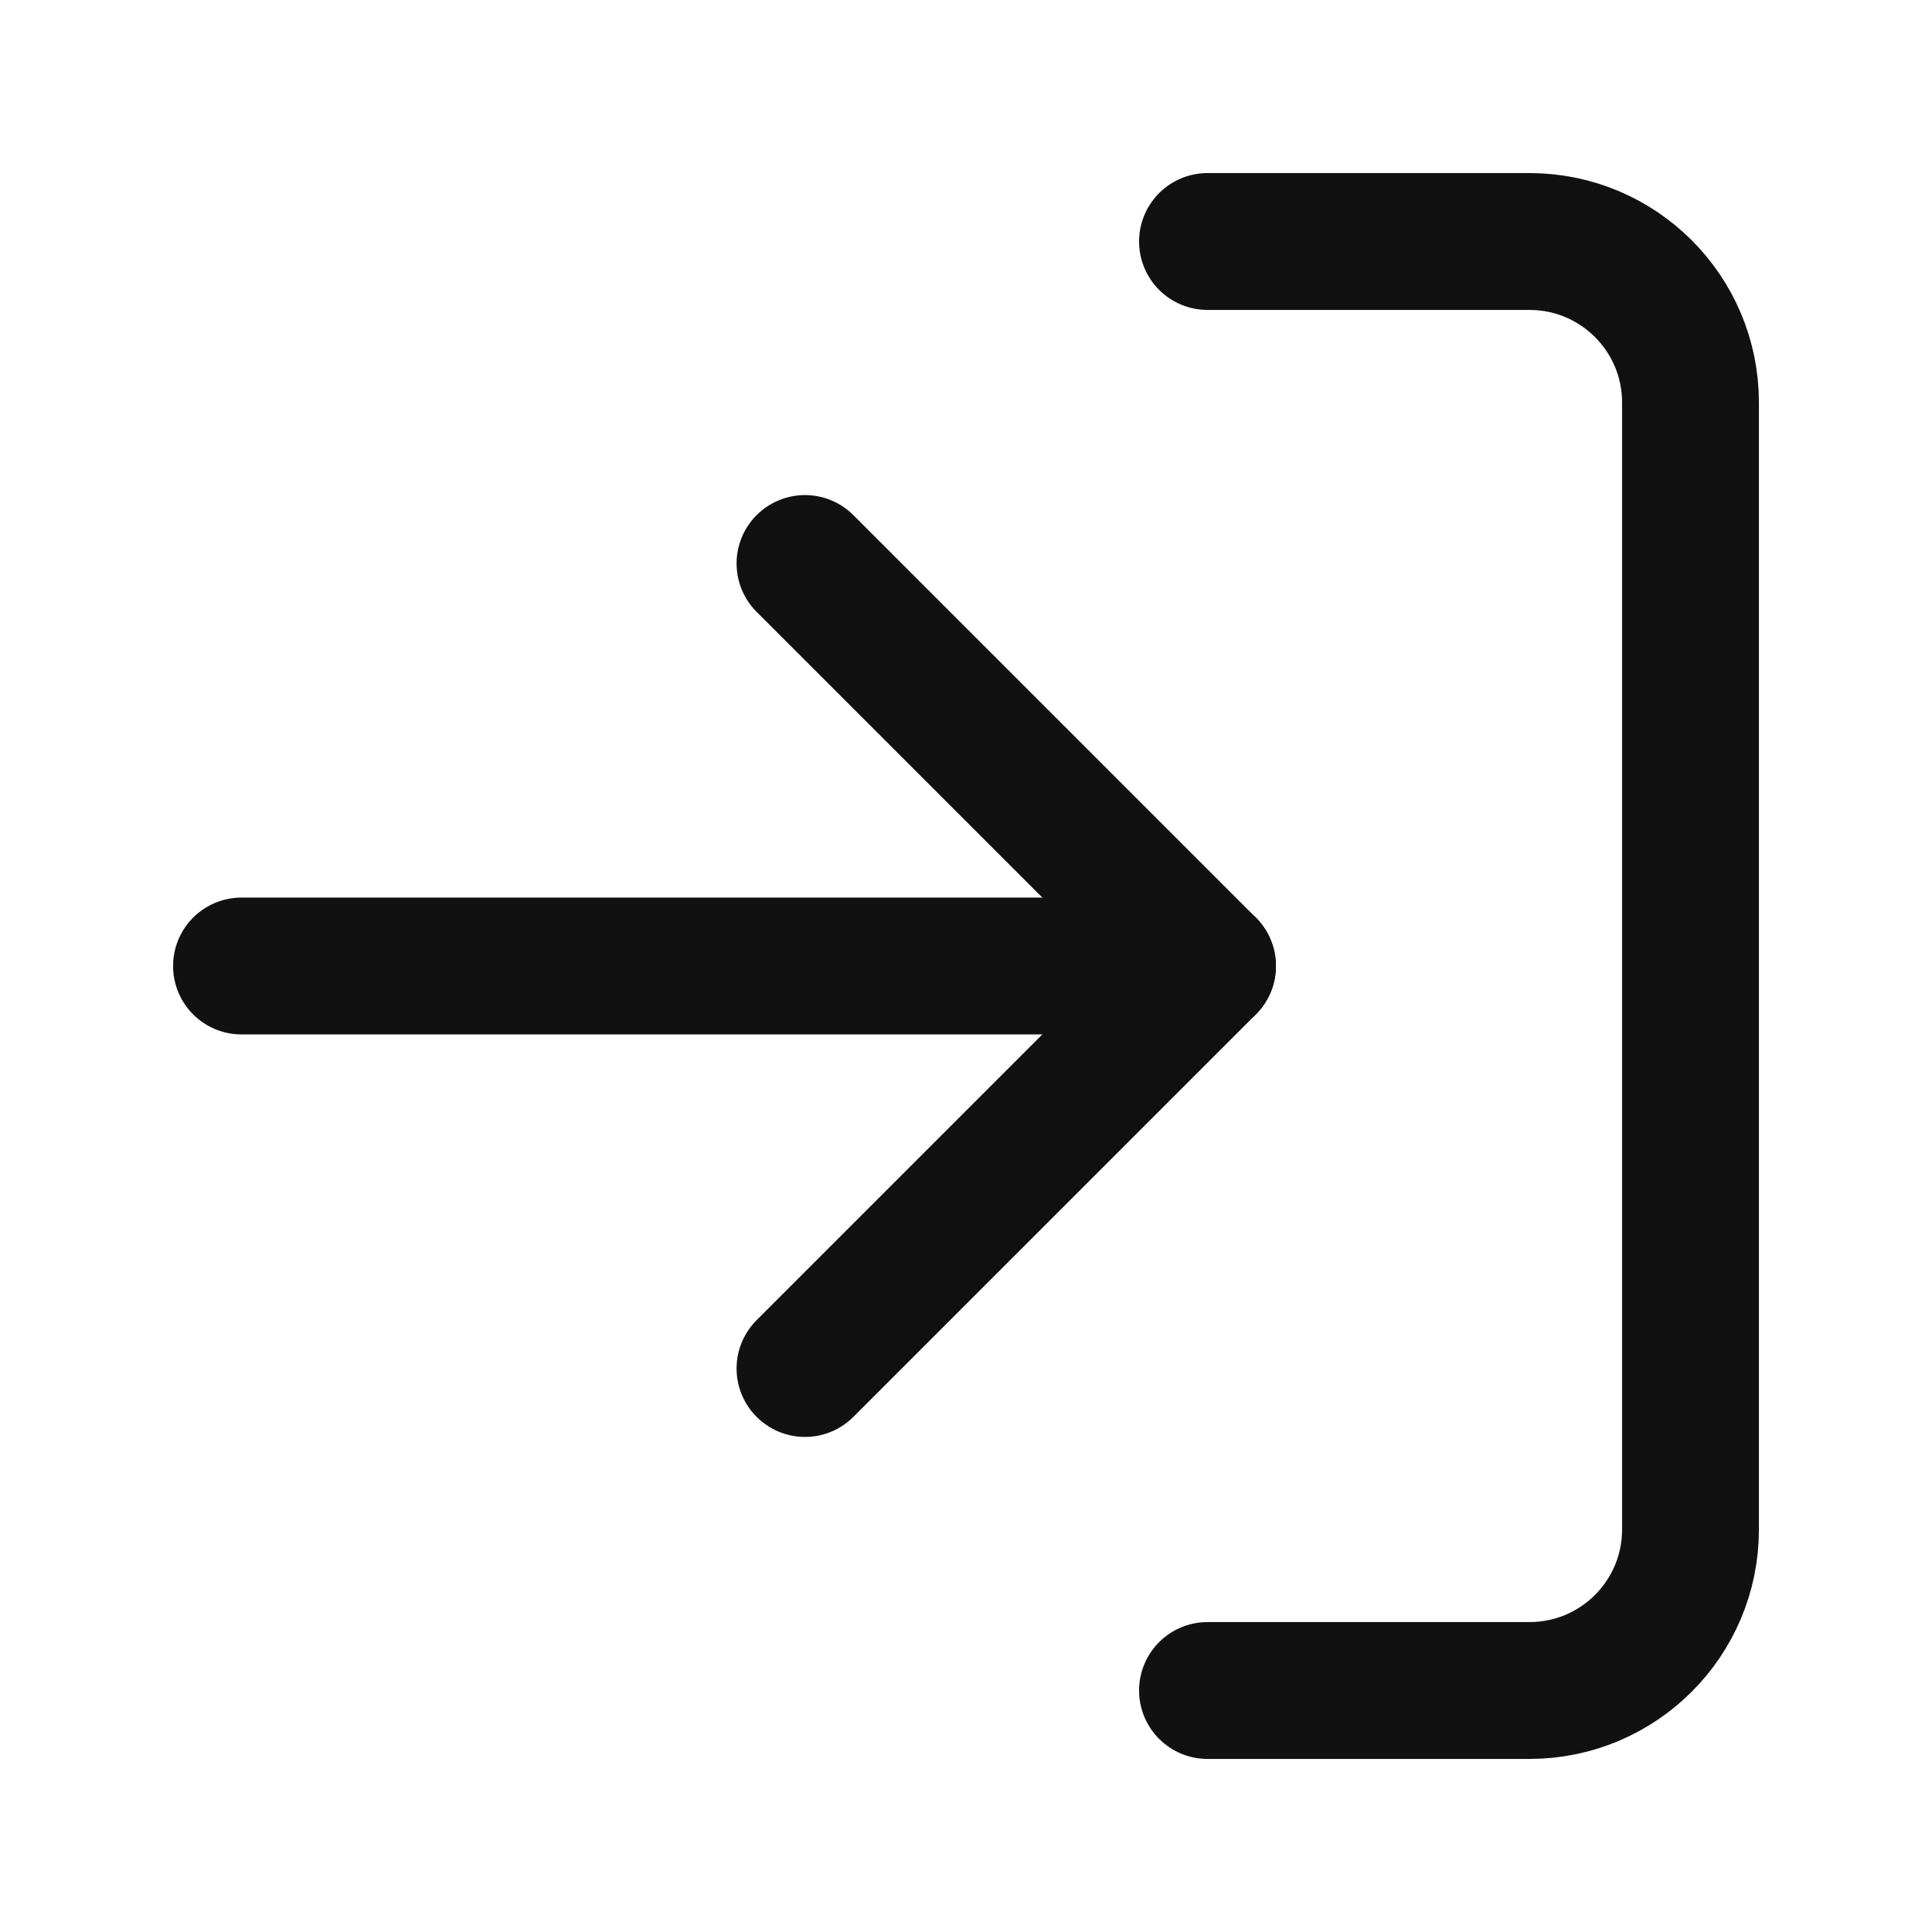
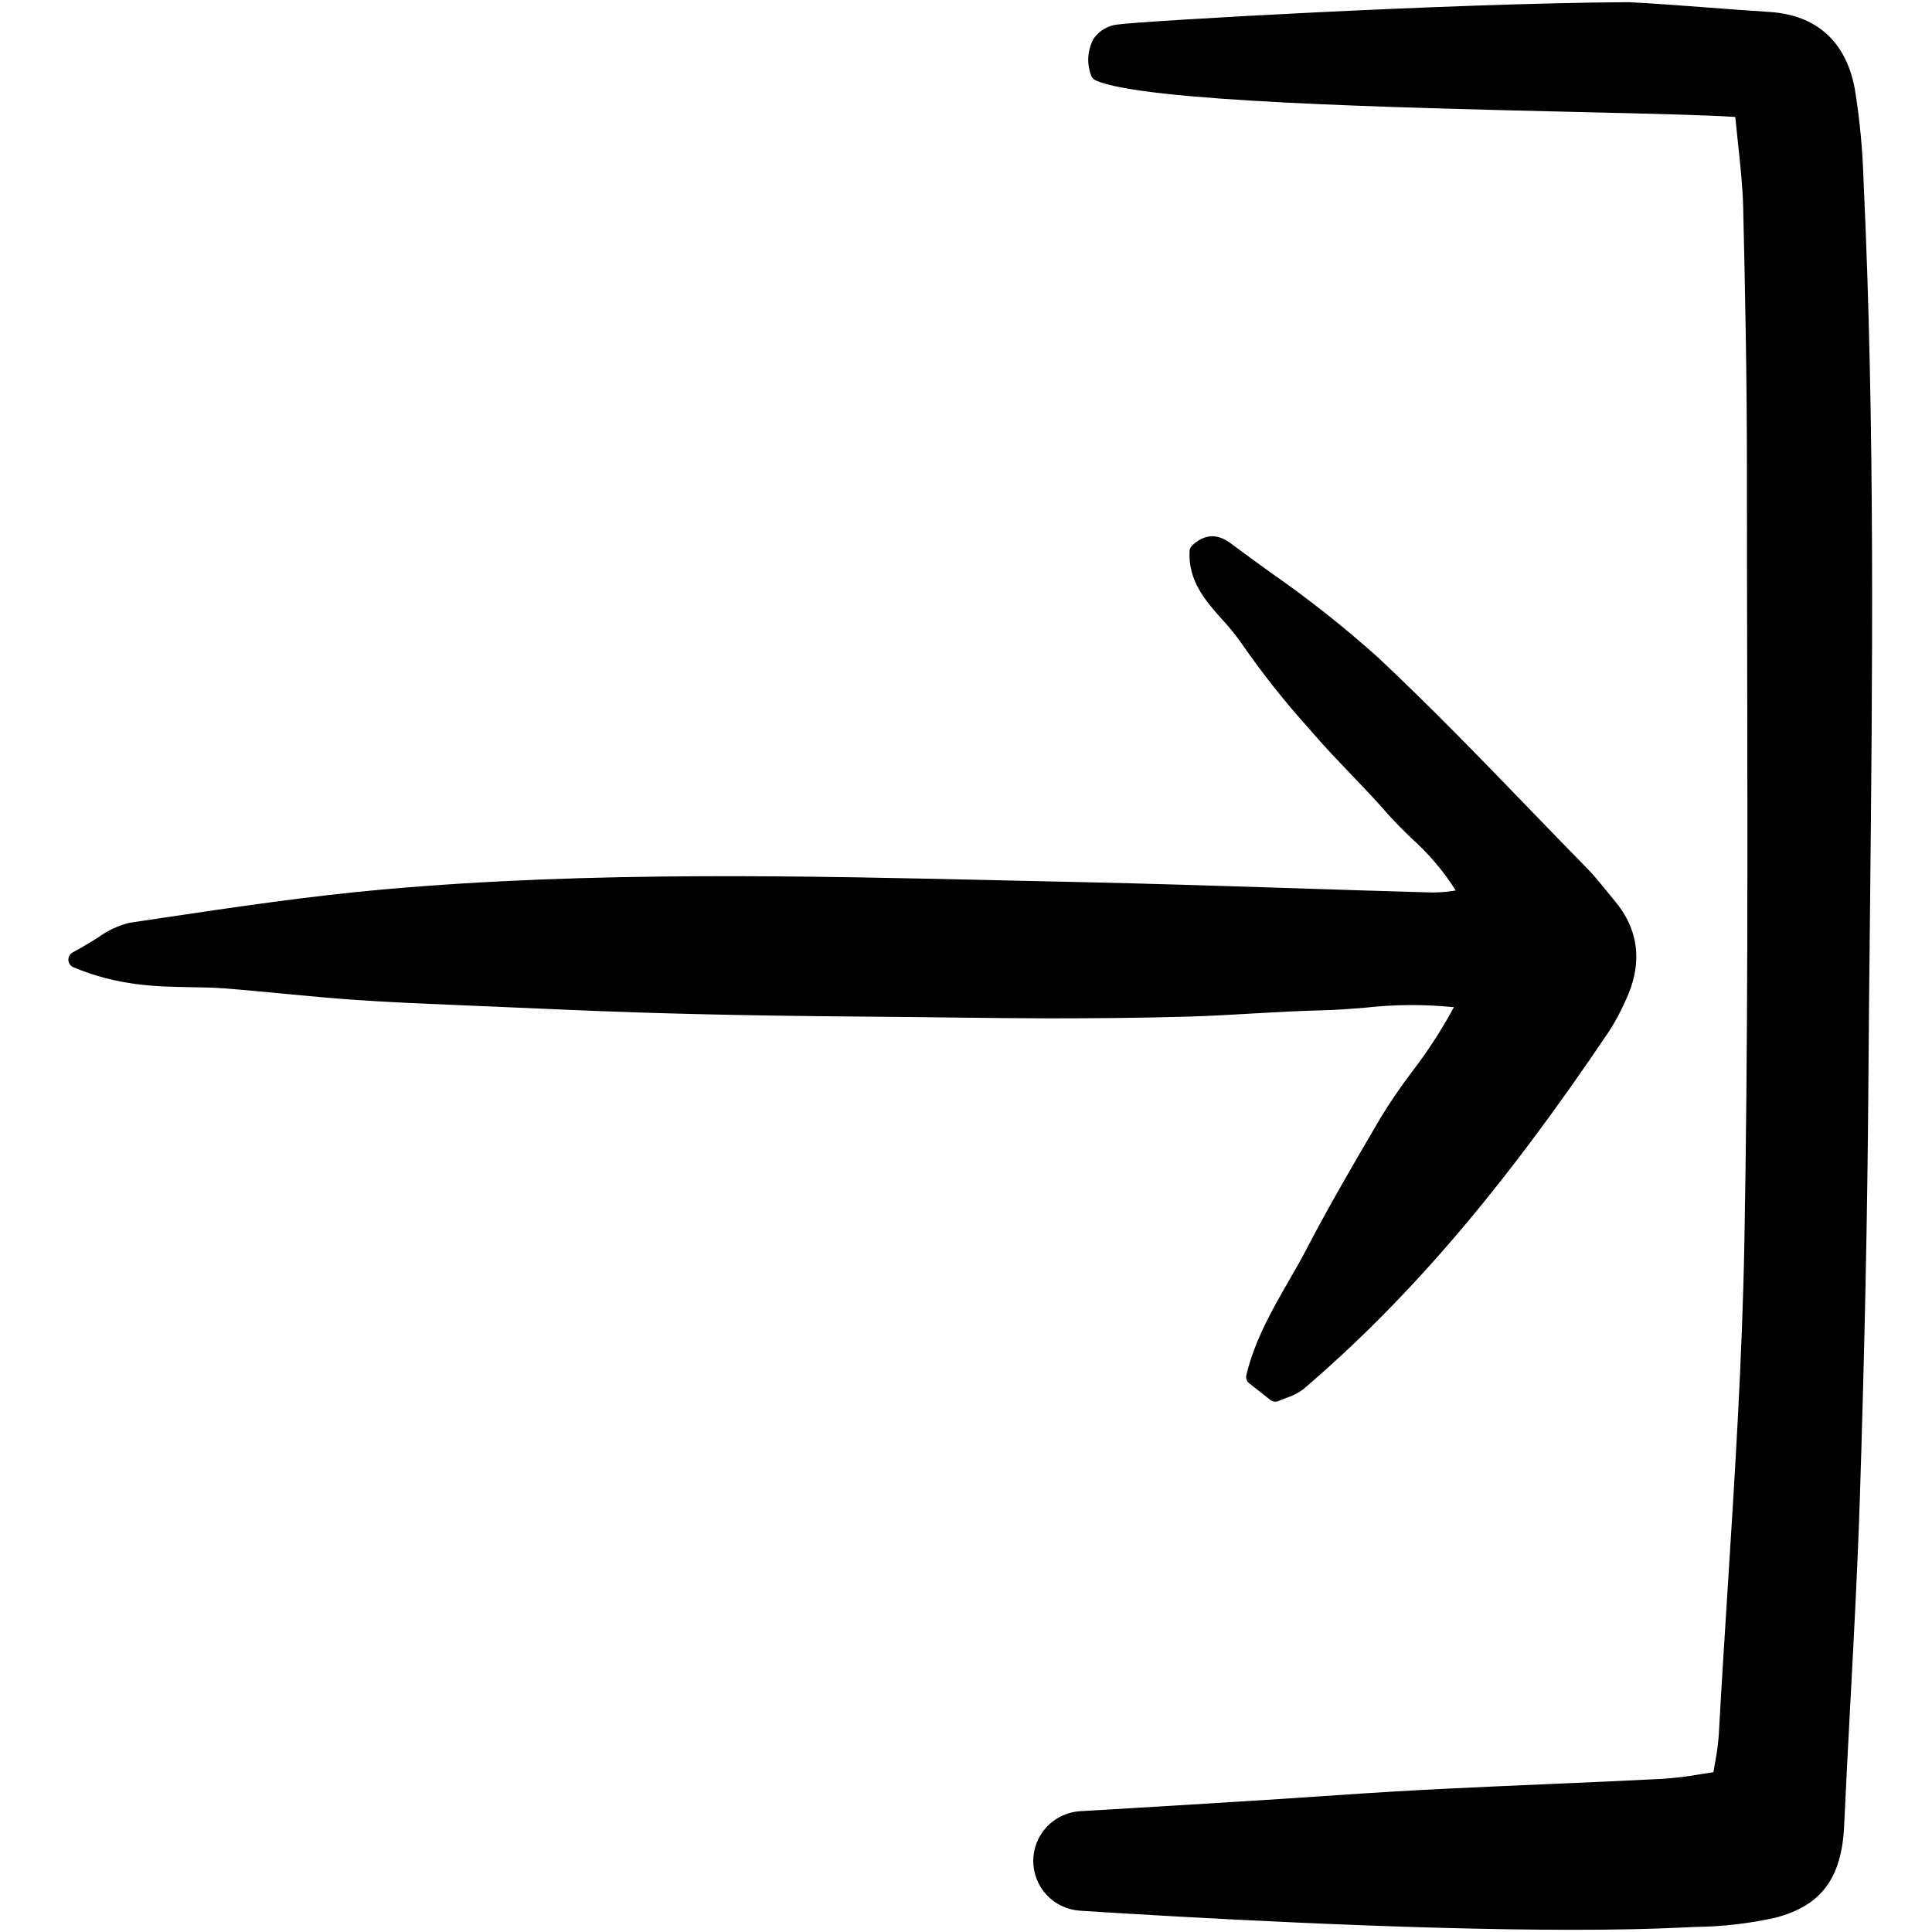
- <svg xmlns="http://www.w3.org/2000/svg" viewBox="0 0 24 24" fill="none" stroke="#111111" stroke-width="1.7" stroke-linecap="round" stroke-linejoin="round">
-   <path d="m10 17 5-5-5-5" />
-   <path d="M15 12H3" />
-   <path d="M15 3h4a2 2 0 0 1 2 2v14a2 2 0 0 1-2 2h-4" />
+ <svg xmlns="http://www.w3.org/2000/svg" viewBox="-4.5 0 156 156" fill="none">
+   <path d="M24.313 80.746C27.185 80.94 30.107 81.06 32.932 81.177C33.835 81.215 34.738 81.252 35.642 81.291L36.511 81.329C39.937 81.48 43.481 81.636 46.969 81.749C50.168 81.854 53.658 81.935 57.639 82C60.234 82.042 62.834 82.065 65.433 82.088L68.972 82.12C70.135 82.131 71.299 82.145 72.461 82.161C75.032 82.194 77.694 82.222 80.308 82.227C83.668 82.223 87.644 82.203 91.656 82.08C93.325 82.028 95.017 81.931 96.652 81.835C98.503 81.729 100.416 81.619 102.294 81.577C103.428 81.552 104.583 81.459 105.7 81.37C108.091 81.098 110.503 81.083 112.896 81.327C111.904 83.162 110.764 84.916 109.49 86.571C108.578 87.774 107.728 89.023 106.943 90.313L106.792 90.572C104.854 93.88 102.85 97.3 101.048 100.761C100.585 101.647 100.074 102.54 99.577 103.403C98.215 105.77 96.812 108.216 96.138 111.022C96.108 111.146 96.115 111.276 96.157 111.396C96.198 111.516 96.274 111.622 96.374 111.701L98.07 113.034C98.166 113.11 98.282 113.158 98.403 113.173C98.525 113.187 98.648 113.168 98.76 113.118C98.963 113.025 99.168 112.949 99.37 112.874C99.871 112.718 100.34 112.475 100.757 112.156C109.266 104.882 116.873 95.975 125.424 83.274C125.92 82.499 126.356 81.689 126.731 80.849C128.167 77.836 127.869 75.093 125.846 72.697C125.619 72.429 125.398 72.155 125.176 71.882C124.7 71.294 124.208 70.686 123.66 70.127C122.146 68.579 120.637 67.025 119.133 65.466C115.151 61.345 111.033 57.083 106.779 53.096C104.025 50.624 101.119 48.327 98.078 46.218C97.104 45.511 96.131 44.806 95.167 44.089L95.061 44.009C94.517 43.594 93.244 42.625 91.755 44.054C91.633 44.171 91.561 44.33 91.552 44.499C91.427 46.92 92.85 48.523 94.23 50.074C94.772 50.654 95.273 51.272 95.728 51.923C97.409 54.353 99.246 56.672 101.227 58.866L101.576 59.27C102.545 60.391 103.583 61.47 104.587 62.522C105.546 63.522 106.539 64.558 107.457 65.614C108.09 66.341 108.792 67.025 109.469 67.686C110.852 68.919 112.057 70.339 113.048 71.905L112.838 71.931C112.279 72.019 111.713 72.064 111.146 72.064C107.508 71.962 103.87 71.85 100.231 71.727C94.421 71.541 88.413 71.348 82.5 71.22C80.651 71.18 78.802 71.139 76.952 71.096C60.405 70.716 43.301 70.322 26.489 71.815C20.454 72.349 14.361 73.257 8.469 74.136L5.994 74.504C5.056 74.728 4.173 75.139 3.398 75.713C2.831 76.063 2.189 76.46 1.369 76.905C1.259 76.965 1.168 77.055 1.107 77.165C1.045 77.273 1.016 77.398 1.022 77.523C1.029 77.649 1.07 77.769 1.142 77.871C1.214 77.974 1.314 78.055 1.429 78.103C5.047 79.618 8.166 79.668 10.917 79.711C11.879 79.726 12.786 79.74 13.689 79.811C15.246 79.934 16.8 80.084 18.354 80.234C20.304 80.417 22.32 80.611 24.313 80.746Z" fill="#000000" />
+   <path d="M145.279 7.247C144.587 3.377 142.194 1.205 138.363 0.964C136.87 0.87 135.261 0.748 133.633 0.625C131.415 0.457 129.121 0.284 127.025 0.176C112.517 0.255 87.706 1.7 85.761 1.978C85.374 2.014 84.999 2.134 84.662 2.329C84.326 2.525 84.037 2.791 83.814 3.109C83.566 3.555 83.417 4.049 83.379 4.558C83.34 5.066 83.412 5.577 83.591 6.055C83.617 6.148 83.662 6.235 83.725 6.309C83.788 6.382 83.866 6.441 83.954 6.482C87.718 8.21 108.04 8.692 122.879 9.043C128.675 9.179 133.354 9.291 135.616 9.443C135.694 10.252 135.775 11.014 135.853 11.742C136.048 13.555 136.213 15.124 136.252 16.701C136.402 23.004 136.557 30.458 136.556 37.939C136.556 42.92 136.563 47.9 136.576 52.88C136.606 68.448 136.64 84.546 136.35 100.369C136.18 109.698 135.578 119.184 134.995 128.356C134.75 132.214 134.497 136.203 134.281 140.127C134.225 140.853 134.127 141.576 133.989 142.291C133.946 142.55 133.9 142.818 133.853 143.095C133.51 143.146 133.172 143.2 132.836 143.254C131.841 143.432 130.839 143.557 129.831 143.628C126.71 143.79 123.586 143.925 120.463 144.059C115.028 144.293 109.407 144.536 103.886 144.925C97.981 145.341 88.098 145.93 82.732 146.244C81.706 146.303 80.741 146.751 80.035 147.496C79.328 148.241 78.933 149.227 78.93 150.252C78.928 151.278 79.318 152.266 80.02 153.015C80.722 153.763 81.685 154.216 82.711 154.281C90.808 154.799 108.587 155.823 122.48 155.823C125.74 155.823 128.79 155.766 131.447 155.634L132.408 155.589C134.563 155.566 136.711 155.32 138.817 154.855C142.543 153.895 144.214 151.672 144.406 147.422C144.559 144.046 144.739 140.671 144.918 137.296C145.205 131.923 145.502 126.373 145.677 120.903C146.062 108.884 146.287 98.017 146.362 87.682C146.395 83.068 146.438 78.454 146.492 73.838C146.694 54.419 146.903 34.339 145.973 14.586C145.901 12.127 145.669 9.676 145.279 7.247Z" fill="#000000" />
</svg>
